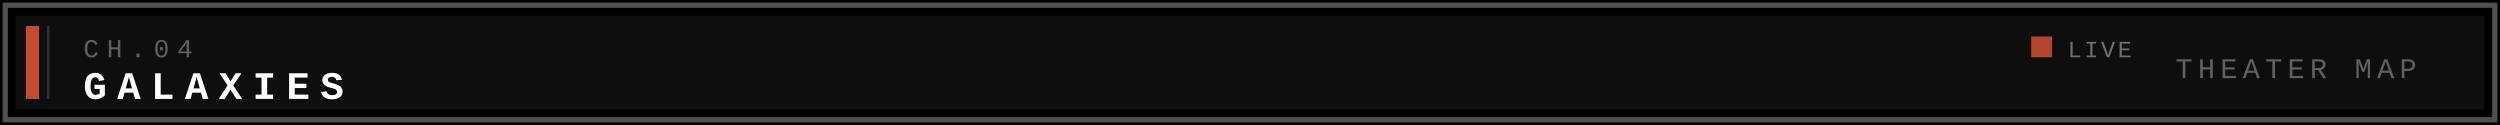
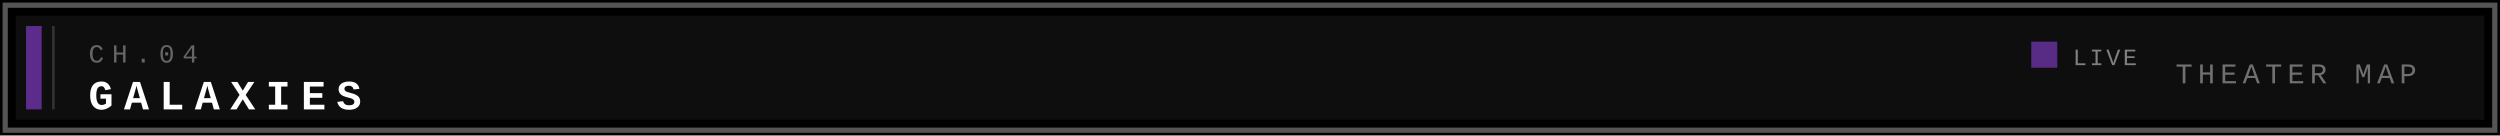
- <svg xmlns="http://www.w3.org/2000/svg" width="960" height="48" viewBox="0 0 960 48">
-   <rect width="960" height="48" fill="#000000" />
-   <rect x="2" y="2" width="956" height="44" fill="none" stroke="#505050" stroke-width="2" />
-   <rect x="6" y="6" width="948" height="36" fill="#0e0e0e" />
-   <rect x="10" y="10" width="5" height="28" fill="#C44B2F" />
-   <rect x="18" y="10" width="1" height="28" fill="#303030" />
-   <text x="32" y="22" fill="#606060" font-family="Courier New, Courier, monospace" font-size="10" letter-spacing="3">CH.04</text>
-   <text x="32" y="38" fill="#ffffff" font-family="Courier New, Courier, monospace" font-size="15" letter-spacing="4" font-weight="700">GALAXIES</text>
-   <text x="928" y="30" text-anchor="end" fill="#606060" font-family="Courier New, Courier, monospace" font-size="11" letter-spacing="2">THEATER MAP</text>
-   <rect x="780" y="14" width="8" height="8" fill="#C44B2F" opacity="0.9" />
-   <text x="794" y="22" fill="#707070" font-family="Courier New, Courier, monospace" font-size="9" letter-spacing="1">LIVE</text>
+ <svg xmlns="http://www.w3.org/2000/svg" width="960" height="52" viewBox="0 0 960 52" role="img">
+   <rect width="960" height="52" fill="#000000" />
+   <rect x="2" y="2" width="956" height="48" fill="none" stroke="#555555" stroke-width="2" />
+   <rect x="6" y="6" width="948" height="40" fill="#0e0e0e" />
+   <rect x="10" y="10" width="6" height="32" fill="#5B2C8A" />
+   <rect x="20" y="10" width="1" height="32" fill="#333333" />
+   <text x="34" y="24" fill="#666666" font-family="Courier New, Courier, monospace" font-size="10" letter-spacing="3">CH.04</text>
+   <text x="34" y="42" fill="#ffffff" font-family="Courier New, Courier, monospace" font-size="16" letter-spacing="4" font-weight="700">GALAXIES</text>
+   <text x="928" y="32" text-anchor="end" fill="#707070" font-family="Courier New, Courier, monospace" font-size="11" letter-spacing="2">THEATER MAP</text>
+   <rect x="780" y="16" width="10" height="10" fill="#5B2C8A" opacity="0.95" />
+   <text x="796" y="25" fill="#808080" font-family="Courier New, Courier, monospace" font-size="9" letter-spacing="1">LIVE</text>
</svg>
